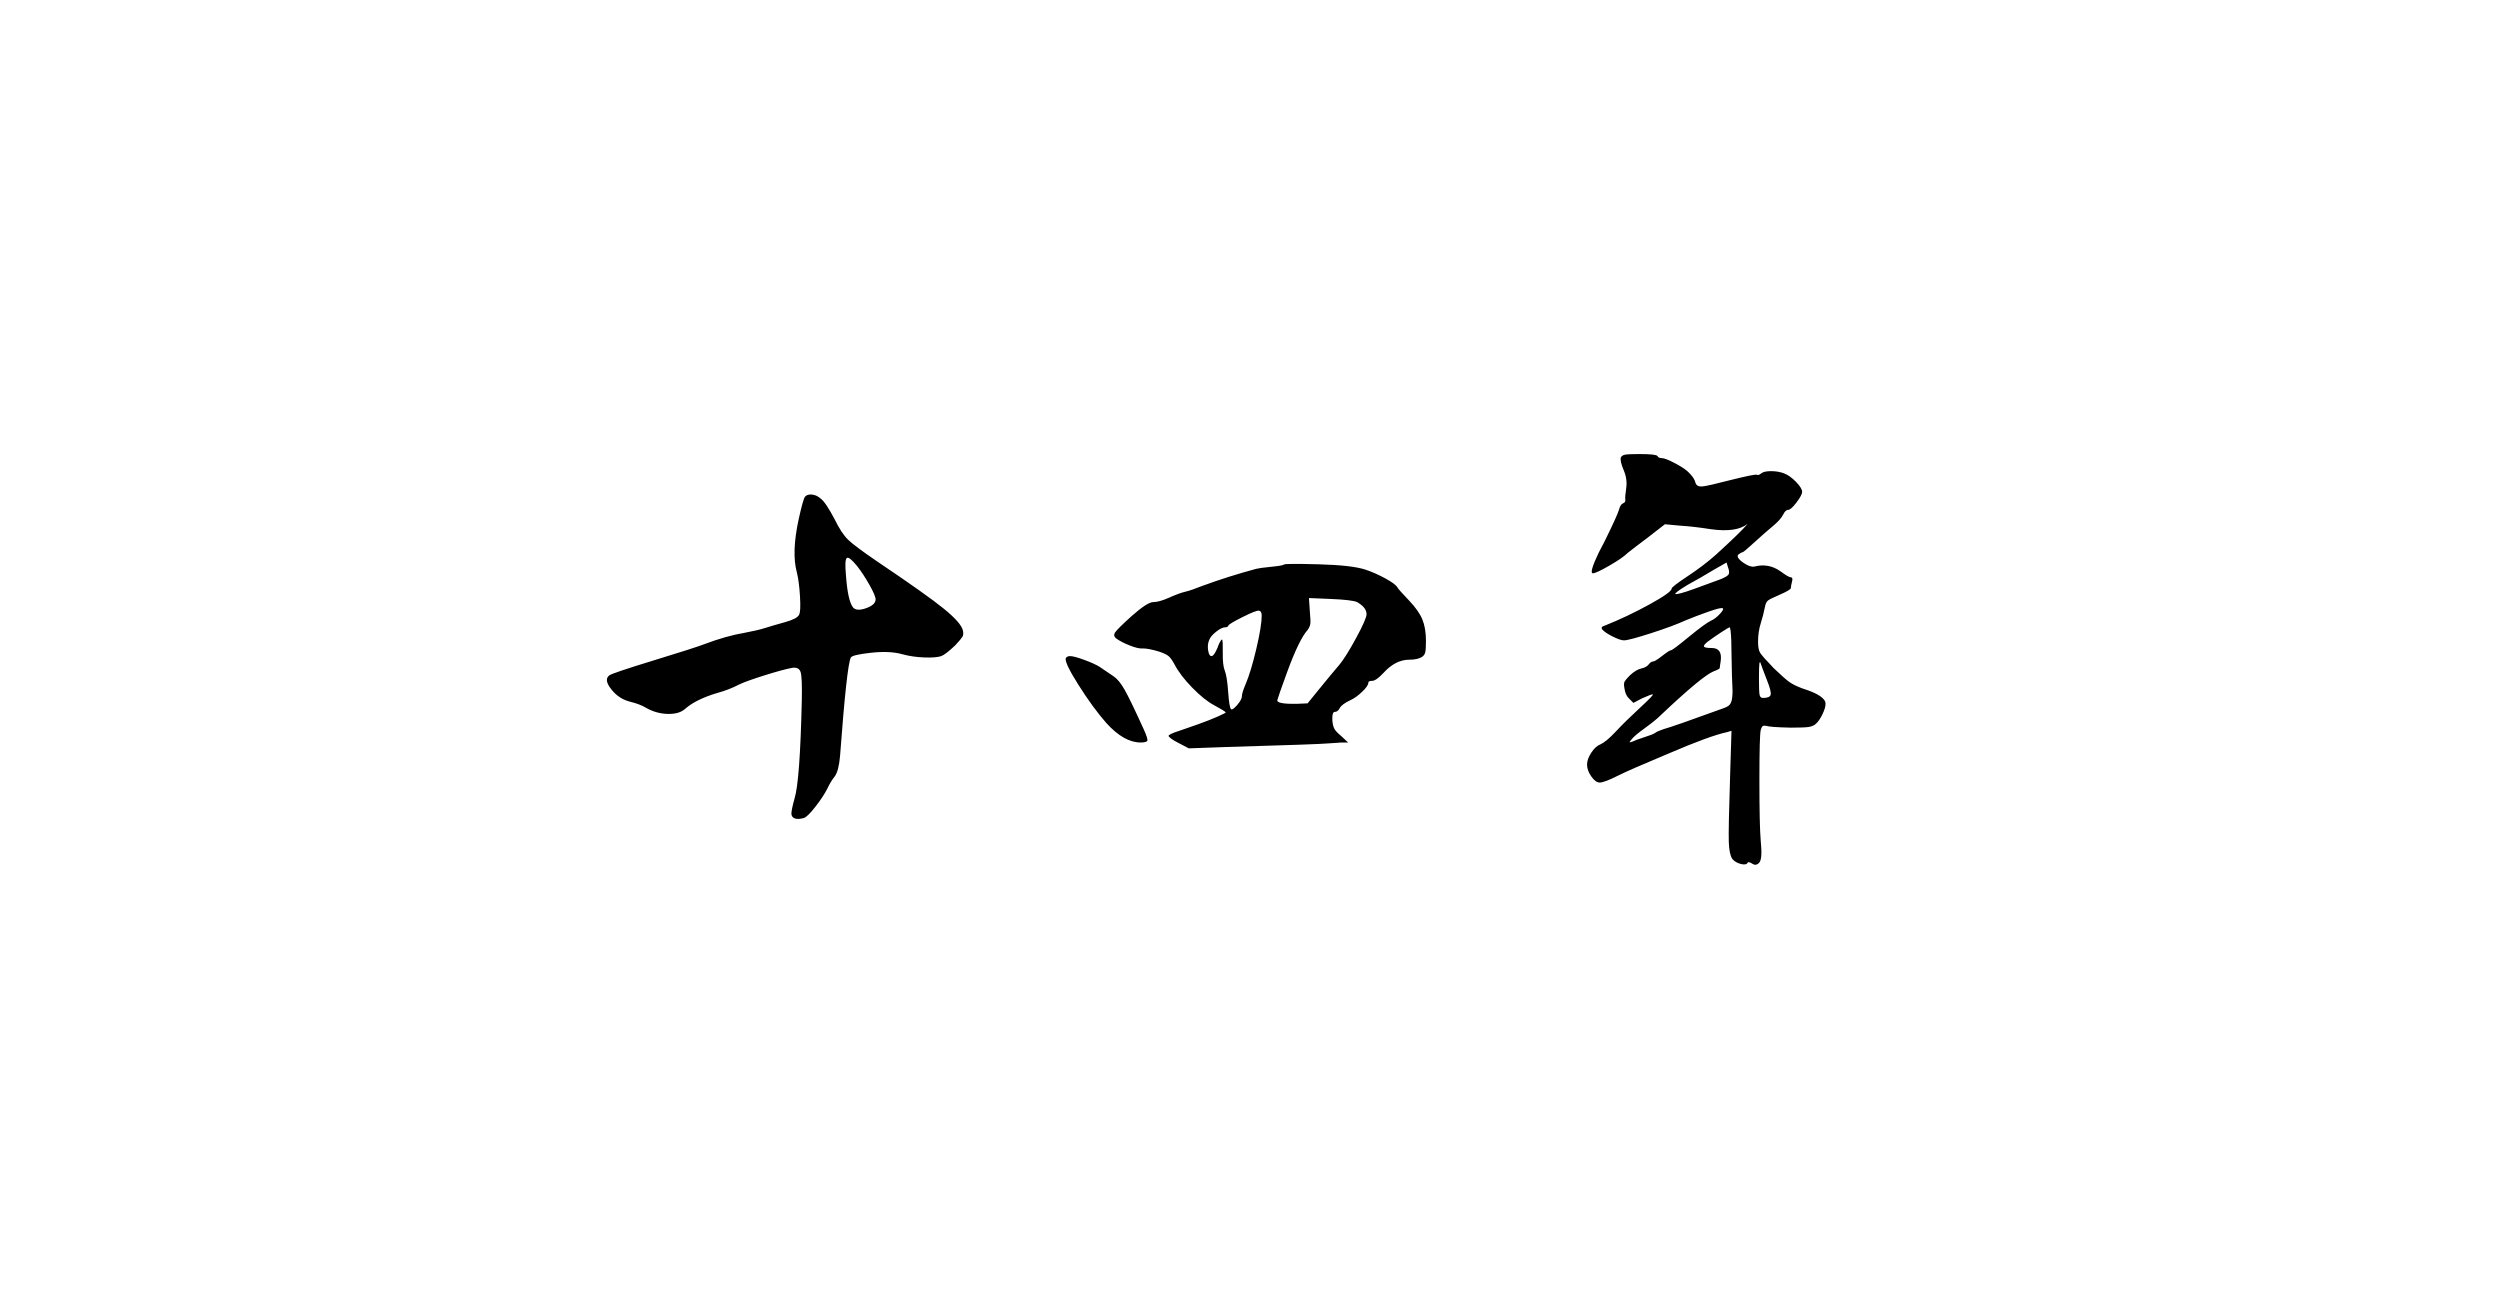
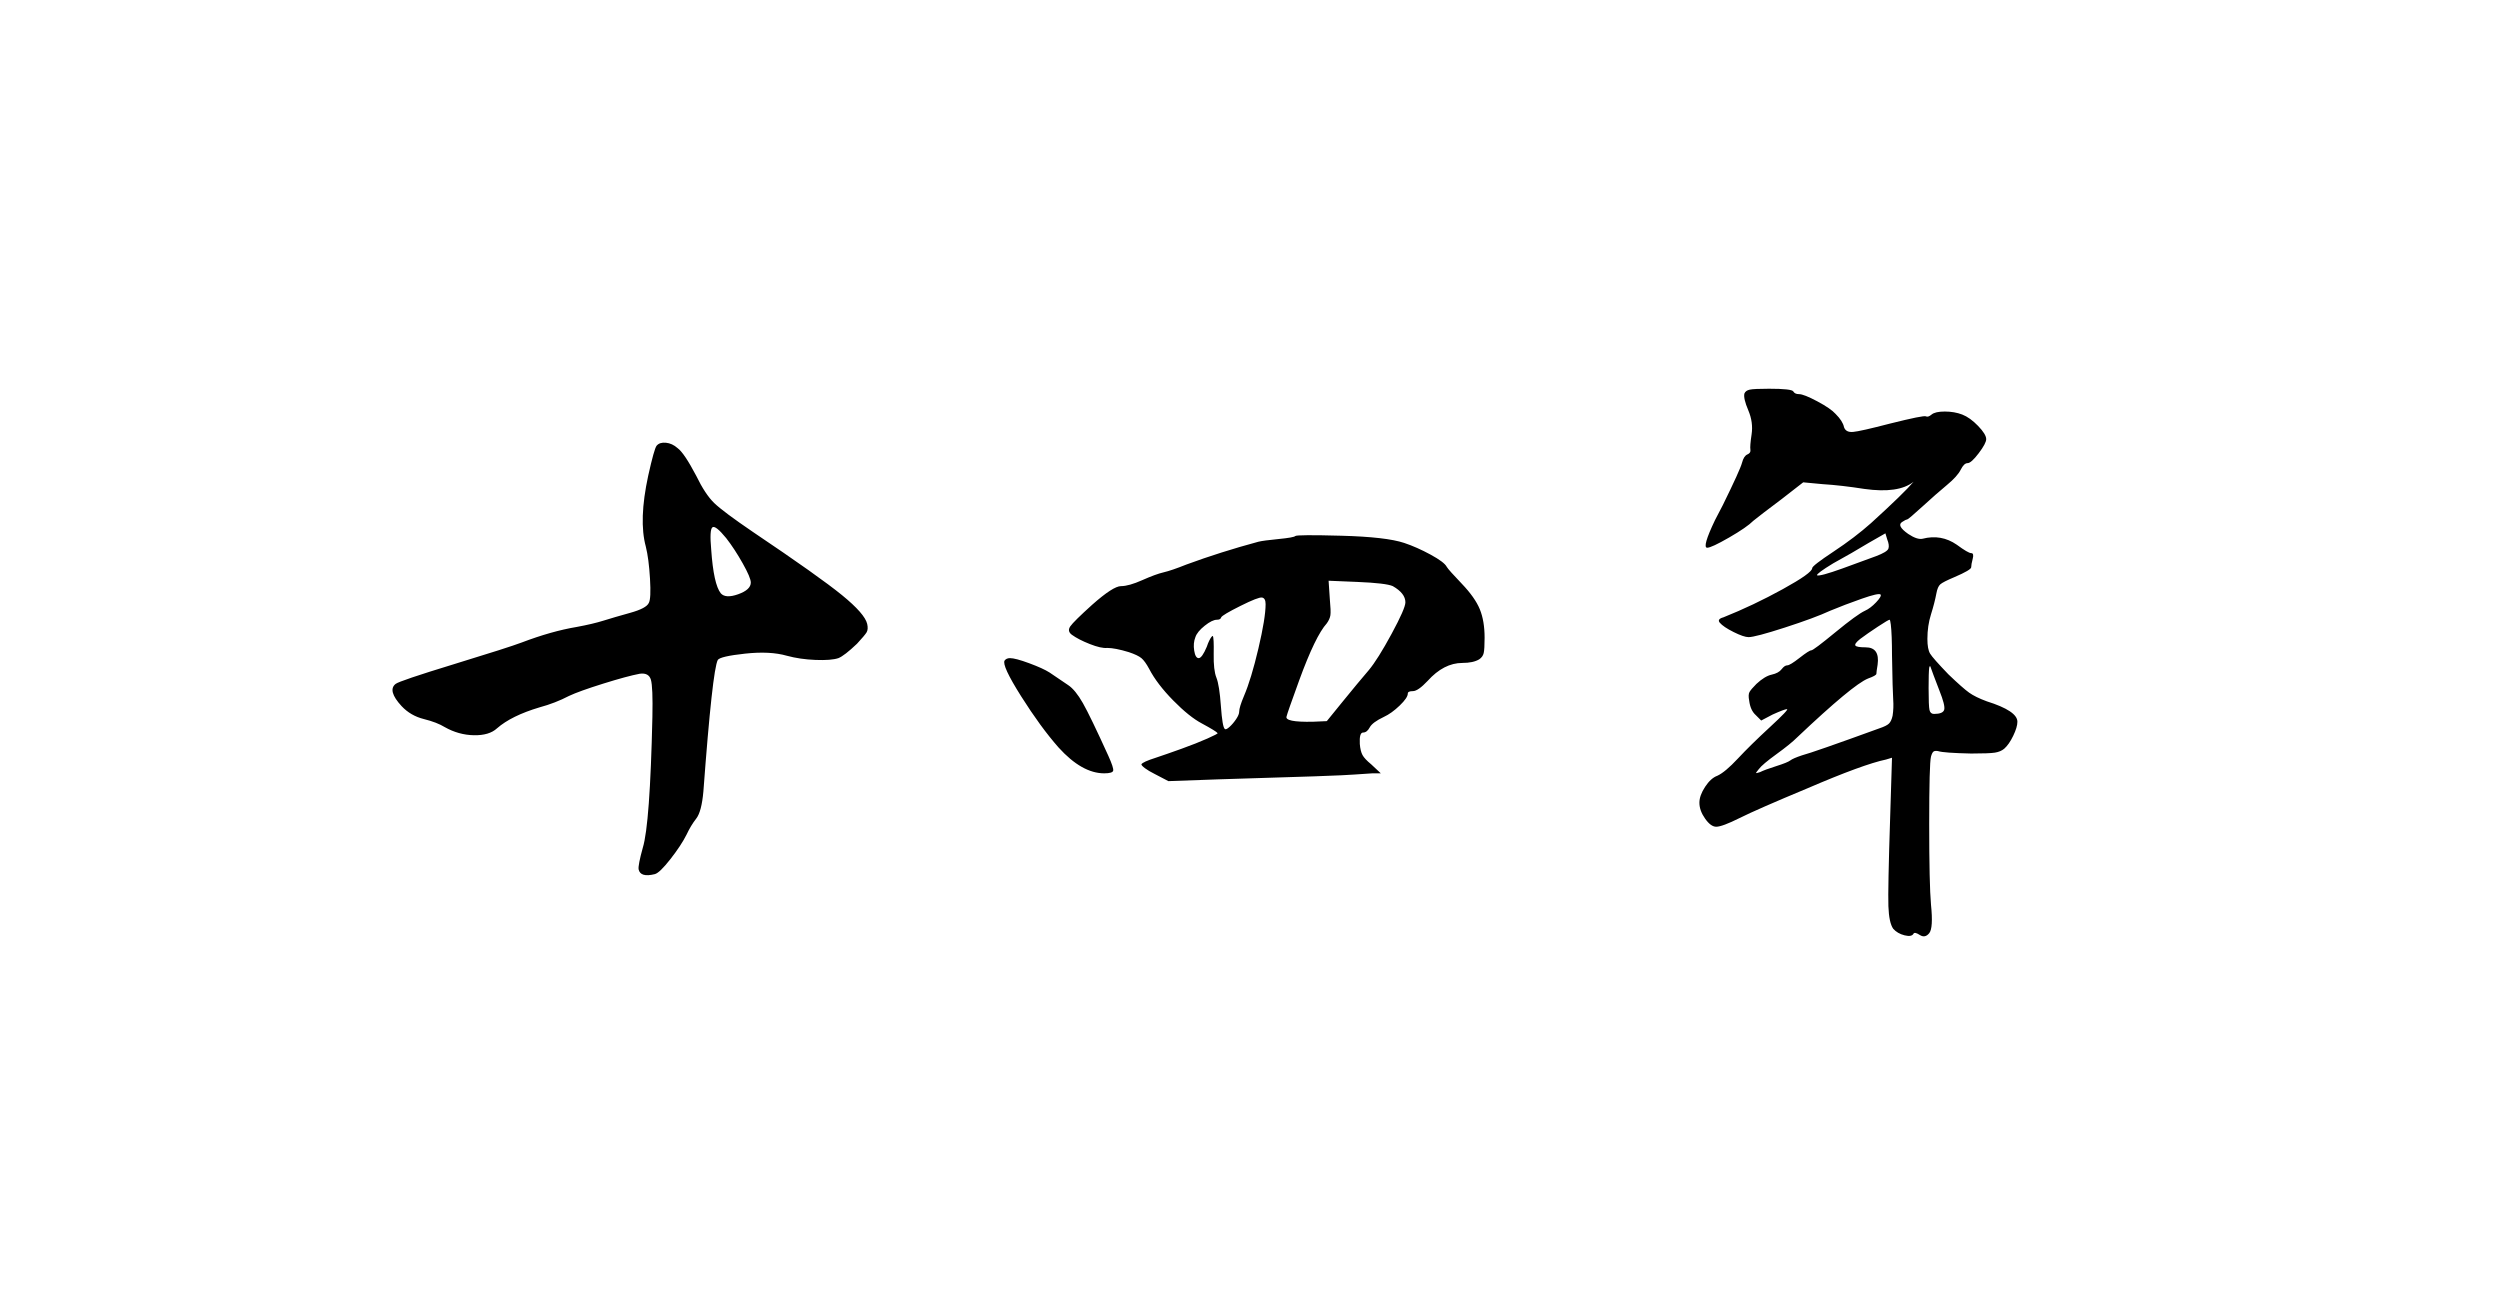
- <svg xmlns="http://www.w3.org/2000/svg" fill="none" version="1.1" width="200" height="104" viewBox="0 0 200 104">
+ <svg xmlns="http://www.w3.org/2000/svg" fill="none" version="1.1" width="150" height="78" viewBox="0 0 150 78">
  <g>
+     <g />
    <g>
-       <path d="M64.396,39.744Q64.576,39.528,64.954,39.564Q65.332,39.6,65.656,39.888Q66.052,40.176,66.772,41.544Q67.312,42.66,67.852,43.182Q68.392,43.704,70.192,44.928Q74.152,47.592,75.52,48.708Q76.888,49.824,77.032,50.436Q77.104,50.76,76.996,50.94Q76.888,51.12,76.42,51.624Q75.664,52.344,75.304,52.488Q74.872,52.632,73.936,52.596Q73,52.56,72.208,52.344Q71.2,52.056,69.706,52.218Q68.212,52.38,68.068,52.596Q67.744,53.208,67.204,60.48Q67.096,61.704,66.772,62.118Q66.448,62.532,66.196,63.072Q65.872,63.72,65.224,64.548Q64.576,65.376,64.288,65.448Q63.424,65.664,63.316,65.16Q63.28,64.908,63.568,63.864Q64,62.46,64.144,56.016Q64.18,54.216,64.054,53.784Q63.928,53.352,63.388,53.424Q62.632,53.568,61.192,54.018Q59.752,54.468,59.14,54.756Q58.312,55.188,57.376,55.44Q55.684,55.944,54.82,56.7Q54.352,57.132,53.434,57.114Q52.516,57.096,51.688,56.628Q51.22,56.34,50.428,56.142Q49.636,55.944,49.096,55.368Q48.232,54.432,48.736,54.036Q48.952,53.856,52.246,52.848Q55.54,51.84,56.296,51.552Q58.096,50.868,59.608,50.616Q60.58,50.436,61.21,50.238Q61.84,50.04,62.812,49.77Q63.784,49.5,63.928,49.176Q64.072,48.924,64,47.718Q63.928,46.512,63.748,45.792Q63.316,44.208,63.892,41.544Q64.252,39.924,64.396,39.744ZM68.572,45.288Q67.924,44.496,67.744,44.64Q67.564,44.784,67.672,45.972Q67.816,48.06,68.248,48.6Q68.536,48.924,69.292,48.654Q70.048,48.384,70.048,47.952Q70.048,47.664,69.562,46.8Q69.076,45.936,68.572,45.288ZM85.276,52.632Q85.384,52.488,85.6,52.488Q85.924,52.488,86.752,52.794Q87.58,53.1,87.976,53.352Q88.516,53.712,89.092,54.108Q89.524,54.396,89.974,55.188Q90.424,55.98,91.504,58.356Q91.828,59.076,91.792,59.238Q91.756,59.4,91.252,59.4Q89.92,59.4,88.516,57.852Q87.436,56.628,86.266,54.774Q85.096,52.92,85.276,52.632ZM101.71,45.342Q102.628,45.252,102.718,45.162Q102.808,45.072,105.49,45.144Q108.172,45.216,109.252,45.576Q110.008,45.828,110.836,46.278Q111.664,46.728,111.808,47.016Q111.916,47.196,112.708,48.024Q113.5,48.852,113.788,49.554Q114.076,50.256,114.076,51.264Q114.076,51.948,114.022,52.182Q113.968,52.416,113.752,52.56Q113.392,52.776,112.744,52.776Q111.628,52.776,110.656,53.856Q110.08,54.468,109.774,54.468Q109.468,54.468,109.468,54.612Q109.468,54.864,108.982,55.332Q108.496,55.8,108.028,56.016Q107.344,56.34,107.182,56.646Q107.02,56.952,106.786,56.952Q106.552,56.952,106.588,57.636Q106.624,58.068,106.75,58.302Q106.876,58.536,107.272,58.86L107.848,59.4L107.344,59.4Q106.804,59.436,106.264,59.472Q105.544,59.544,98.128,59.76L95.104,59.868L94.276,59.436Q93.916,59.256,93.7,59.094Q93.484,58.932,93.484,58.86Q93.556,58.716,94.348,58.464Q94.996,58.248,95.896,57.924Q96.796,57.6,97.444,57.312Q98.092,57.024,98.056,56.988Q97.984,56.88,97.12,56.412Q96.364,56.016,95.392,55.026Q94.42,54.036,93.952,53.136Q93.7,52.668,93.484,52.488Q93.268,52.308,92.728,52.128Q91.9,51.876,91.432,51.876Q91.072,51.912,90.388,51.642Q89.704,51.372,89.308,51.084Q89.02,50.868,89.218,50.58Q89.416,50.292,90.532,49.284Q91.792,48.168,92.26,48.168Q92.728,48.168,93.538,47.808Q94.348,47.448,94.816,47.34Q95.284,47.232,96.184,46.872Q98.236,46.116,100.504,45.504Q100.792,45.432,101.71,45.342ZM108.568,48.168Q108.172,47.988,106.444,47.916L104.716,47.844L104.788,48.924Q104.86,49.68,104.824,49.914Q104.788,50.148,104.608,50.4Q103.924,51.156,102.952,53.82Q102.232,55.8,102.196,55.98Q102.052,56.34,103.78,56.304L104.608,56.268L105.544,55.116Q106.48,53.964,107.128,53.208Q107.668,52.56,108.496,51.03Q109.324,49.5,109.324,49.14Q109.324,48.6,108.568,48.168ZM100.936,49.248Q100.936,48.888,100.72,48.852Q100.504,48.816,99.424,49.356Q98.344,49.896,98.272,50.04Q98.236,50.184,98.02,50.184Q97.732,50.184,97.282,50.544Q96.832,50.904,96.724,51.228Q96.58,51.588,96.652,52.038Q96.724,52.488,96.922,52.488Q97.12,52.488,97.408,51.804Q97.48,51.588,97.552,51.444Q97.624,51.3,97.678,51.228Q97.732,51.156,97.768,51.156Q97.84,51.264,97.822,52.236Q97.804,53.208,97.984,53.658Q98.164,54.108,98.254,55.368Q98.344,56.628,98.488,56.736Q98.56,56.808,98.776,56.61Q98.992,56.412,99.172,56.142Q99.352,55.872,99.352,55.692Q99.352,55.44,99.64,54.756Q100.072,53.748,100.504,51.912Q100.936,50.076,100.936,49.248ZM129.664,36.612Q129.736,36.432,129.988,36.378Q130.24,36.324,131.14,36.324Q132.508,36.324,132.598,36.486Q132.688,36.648,132.94,36.648Q133.228,36.648,134.038,37.08Q134.848,37.512,135.136,37.836Q135.568,38.268,135.64,38.628Q135.748,38.952,136.18,38.916Q136.612,38.88,138.412,38.412Q140.428,37.908,140.554,37.98Q140.68,38.052,140.896,37.872Q141.112,37.692,141.688,37.692Q142.264,37.692,142.732,37.872Q143.2,38.052,143.686,38.556Q144.172,39.06,144.172,39.348Q144.172,39.6,143.722,40.194Q143.272,40.788,143.056,40.788Q142.84,40.788,142.642,41.184Q142.444,41.58,141.814,42.102Q141.184,42.624,140.338,43.398Q139.492,44.172,139.42,44.172Q139.348,44.172,139.132,44.316Q138.772,44.532,139.492,45.036Q140.032,45.396,140.356,45.324Q141.472,45.036,142.408,45.684Q143.092,46.188,143.272,46.188Q143.452,46.188,143.362,46.53Q143.272,46.872,143.272,47.034Q143.272,47.196,142.264,47.628Q141.58,47.916,141.418,48.06Q141.256,48.204,141.184,48.6Q141.076,49.176,140.86,49.86Q140.644,50.544,140.644,51.336Q140.644,51.948,140.806,52.218Q140.968,52.488,141.904,53.46Q142.768,54.288,143.146,54.558Q143.524,54.828,144.208,55.08Q146.044,55.656,146.044,56.304Q146.044,56.628,145.792,57.15Q145.54,57.672,145.252,57.924Q145.036,58.104,144.694,58.158Q144.352,58.212,143.272,58.212Q141.616,58.176,141.292,58.068Q141.112,58.032,141.022,58.086Q140.932,58.14,140.86,58.392Q140.752,58.824,140.752,62.442Q140.752,66.06,140.86,67.284Q141.004,68.688,140.752,68.994Q140.5,69.3,140.194,69.102Q139.888,68.904,139.816,69.012Q139.708,69.228,139.276,69.12Q138.844,69.012,138.592,68.724Q138.34,68.364,138.304,67.374Q138.268,66.384,138.412,61.956L138.52,58.464L138.16,58.572Q136.792,58.86,133.444,60.3Q130.42,61.56,129.376,62.082Q128.332,62.604,127.972,62.604Q127.648,62.604,127.306,62.118Q126.964,61.632,126.964,61.164Q126.964,60.732,127.306,60.21Q127.648,59.688,128.044,59.544Q128.512,59.328,129.268,58.518Q130.024,57.708,131.194,56.628Q132.364,55.548,132.22,55.548Q132.076,55.548,131.356,55.872L130.672,56.232L130.348,55.908Q130.024,55.62,129.952,55.044Q129.88,54.684,129.97,54.522Q130.06,54.36,130.384,54.036Q130.888,53.568,131.302,53.478Q131.716,53.388,131.896,53.154Q132.076,52.92,132.238,52.92Q132.4,52.92,132.976,52.47Q133.552,52.02,133.678,52.02Q133.804,52.02,135.118,50.94Q136.432,49.86,136.9,49.644Q137.224,49.5,137.566,49.14Q137.908,48.78,137.836,48.672Q137.728,48.564,136.702,48.924Q135.676,49.284,134.812,49.644Q133.876,50.076,132.094,50.652Q130.312,51.228,129.916,51.228Q129.628,51.228,129.016,50.922Q128.404,50.616,128.188,50.364Q128.008,50.148,128.404,50.04Q130.204,49.32,131.968,48.348Q133.732,47.376,133.732,47.088Q133.732,46.944,135.01,46.098Q136.288,45.252,137.26,44.388Q139.24,42.588,139.816,41.904Q138.916,42.624,136.864,42.336Q135.496,42.12,134.344,42.048L133.192,41.94L131.896,42.948Q130.6,43.92,130.204,44.244Q129.808,44.64,128.746,45.252Q127.684,45.864,127.432,45.864Q127.108,45.864,127.9,44.208Q128.08,43.848,128.368,43.308Q129.412,41.184,129.52,40.77Q129.628,40.356,129.844,40.266Q130.06,40.176,130.024,39.978Q129.988,39.78,130.096,39.06Q130.204,38.34,129.898,37.62Q129.592,36.9,129.664,36.612ZM137.566,46.368Q138.232,46.116,138.304,45.918Q138.376,45.72,138.232,45.36L138.124,45L137.116,45.576Q136.108,46.188,134.992,46.8Q133.984,47.412,134.02,47.52Q134.2,47.592,135.55,47.106Q136.9,46.62,137.566,46.368ZM138.52,52.308Q138.52,51.732,138.502,51.246Q138.484,50.76,138.448,50.472Q138.412,50.184,138.376,50.184Q138.304,50.184,137.674,50.598Q137.044,51.012,136.612,51.336Q136.252,51.624,136.324,51.732Q136.396,51.84,136.936,51.84Q137.8,51.84,137.656,52.884Q137.584,53.316,137.584,53.424Q137.584,53.532,137.08,53.712Q136.18,54.072,132.832,57.24Q132.436,57.636,131.59,58.248Q130.744,58.86,130.528,59.148Q130.348,59.364,130.366,59.382Q130.384,59.4,130.6,59.328Q130.888,59.184,131.572,58.968Q132.256,58.752,132.418,58.626Q132.58,58.5,133.12,58.32Q133.804,58.14,137.764,56.7Q138.196,56.556,138.34,56.412Q138.484,56.268,138.556,55.944Q138.628,55.476,138.592,54.972Q138.556,54.468,138.52,52.308ZM141.364,54.432Q140.932,53.316,140.824,52.992Q140.788,52.92,140.752,53.064Q140.716,53.352,140.716,54.288Q140.716,55.368,140.77,55.602Q140.824,55.836,141.04,55.836Q141.58,55.836,141.652,55.584Q141.724,55.332,141.364,54.432Z" fill="#000000" fill-opacity="1" />
+       <path d="M39.396,26.744Q39.576,26.528,39.954,26.564Q40.332,26.6,40.656,26.888Q41.052,27.176,41.772,28.544Q42.312,29.66,42.852,30.182Q43.392,30.704,45.192,31.928Q49.152,34.592,50.52,35.708Q51.888,36.824,52.032,37.436Q52.104,37.76,51.996,37.94Q51.888,38.12,51.42,38.624Q50.664,39.344,50.304,39.488Q49.872,39.632,48.936,39.596Q48,39.56,47.208,39.344Q46.2,39.056,44.706,39.218Q43.212,39.38,43.068,39.596Q42.744,40.208,42.204,47.48Q42.096,48.704,41.772,49.118Q41.448,49.532,41.196,50.072Q40.872,50.72,40.224,51.548Q39.576,52.376,39.288,52.448Q38.424,52.664,38.316,52.16Q38.28,51.908,38.568,50.864Q39,49.46,39.144,43.016Q39.18,41.216,39.054,40.784Q38.928,40.352,38.388,40.424Q37.632,40.568,36.192,41.018Q34.752,41.468,34.14,41.756Q33.312,42.188,32.376,42.44Q30.684,42.944,29.82,43.7Q29.352,44.132,28.434,44.114Q27.516,44.096,26.688,43.628Q26.22,43.34,25.428,43.142Q24.636,42.944,24.096,42.368Q23.232,41.432,23.736,41.036Q23.952,40.856,27.246,39.848Q30.54,38.84,31.296,38.552Q33.096,37.868,34.608,37.616Q35.58,37.436,36.21,37.238Q36.84,37.04,37.812,36.77Q38.784,36.5,38.928,36.176Q39.072,35.924,39,34.718Q38.928,33.512,38.748,32.792Q38.316,31.208,38.892,28.544Q39.252,26.924,39.396,26.744ZM43.572,32.288Q42.924,31.496,42.744,31.64Q42.564,31.784,42.672,32.972Q42.816,35.06,43.248,35.6Q43.536,35.924,44.292,35.654Q45.048,35.384,45.048,34.952Q45.048,34.664,44.562,33.8Q44.076,32.936,43.572,32.288ZM60.276,39.632Q60.384,39.488,60.6,39.488Q60.924,39.488,61.752,39.794Q62.58,40.1,62.976,40.352Q63.516,40.712,64.092,41.108Q64.524,41.396,64.974,42.188Q65.424,42.98,66.504,45.356Q66.828,46.076,66.792,46.238Q66.756,46.4,66.252,46.4Q64.92,46.4,63.516,44.852Q62.436,43.628,61.266,41.774Q60.096,39.92,60.276,39.632ZM76.71,32.342Q77.628,32.252,77.718,32.162Q77.808,32.072,80.49,32.144Q83.172,32.216,84.252,32.576Q85.008,32.828,85.836,33.278Q86.664,33.728,86.808,34.016Q86.916,34.196,87.708,35.024Q88.5,35.852,88.788,36.554Q89.076,37.256,89.076,38.264Q89.076,38.948,89.022,39.182Q88.968,39.416,88.752,39.56Q88.392,39.776,87.744,39.776Q86.628,39.776,85.656,40.856Q85.08,41.468,84.774,41.468Q84.468,41.468,84.468,41.612Q84.468,41.864,83.982,42.332Q83.496,42.8,83.028,43.016Q82.344,43.34,82.182,43.646Q82.02,43.952,81.786,43.952Q81.552,43.952,81.588,44.636Q81.624,45.068,81.75,45.302Q81.876,45.536,82.272,45.86L82.848,46.4L82.344,46.4Q81.804,46.436,81.264,46.472Q80.544,46.544,73.128,46.76L70.104,46.868L69.276,46.436Q68.916,46.256,68.7,46.094Q68.484,45.932,68.484,45.86Q68.556,45.716,69.348,45.464Q69.996,45.248,70.896,44.924Q71.796,44.6,72.444,44.312Q73.092,44.024,73.056,43.988Q72.984,43.88,72.12,43.412Q71.364,43.016,70.392,42.026Q69.42,41.036,68.952,40.136Q68.7,39.668,68.484,39.488Q68.268,39.308,67.728,39.128Q66.9,38.876,66.432,38.876Q66.072,38.912,65.388,38.642Q64.704,38.372,64.308,38.084Q64.02,37.868,64.218,37.58Q64.416,37.292,65.532,36.284Q66.792,35.168,67.26,35.168Q67.728,35.168,68.538,34.808Q69.348,34.448,69.816,34.34Q70.284,34.232,71.184,33.872Q73.236,33.116,75.504,32.504Q75.792,32.432,76.71,32.342ZM83.568,35.168Q83.172,34.988,81.444,34.916L79.716,34.844L79.788,35.924Q79.86,36.68,79.824,36.914Q79.788,37.148,79.608,37.4Q78.924,38.156,77.952,40.82Q77.232,42.8,77.196,42.98Q77.052,43.34,78.78,43.304L79.608,43.268L80.544,42.116Q81.48,40.964,82.128,40.208Q82.668,39.56,83.496,38.03Q84.324,36.5,84.324,36.14Q84.324,35.6,83.568,35.168ZM75.936,36.248Q75.936,35.888,75.72,35.852Q75.504,35.816,74.424,36.356Q73.344,36.896,73.272,37.04Q73.236,37.184,73.02,37.184Q72.732,37.184,72.282,37.544Q71.832,37.904,71.724,38.228Q71.58,38.588,71.652,39.038Q71.724,39.488,71.922,39.488Q72.12,39.488,72.408,38.804Q72.48,38.588,72.552,38.444Q72.624,38.3,72.678,38.228Q72.732,38.156,72.768,38.156Q72.84,38.264,72.822,39.236Q72.804,40.208,72.984,40.658Q73.164,41.108,73.254,42.368Q73.344,43.628,73.488,43.736Q73.56,43.808,73.776,43.61Q73.992,43.412,74.172,43.142Q74.352,42.872,74.352,42.692Q74.352,42.44,74.64,41.756Q75.072,40.748,75.504,38.912Q75.936,37.076,75.936,36.248ZM104.664,23.612Q104.736,23.432,104.988,23.378Q105.24,23.324,106.14,23.324Q107.508,23.324,107.598,23.486Q107.688,23.648,107.94,23.648Q108.228,23.648,109.038,24.08Q109.848,24.512,110.136,24.836Q110.568,25.268,110.64,25.628Q110.748,25.952,111.18,25.916Q111.612,25.88,113.412,25.412Q115.428,24.908,115.554,24.98Q115.68,25.052,115.896,24.872Q116.112,24.692,116.688,24.692Q117.264,24.692,117.732,24.872Q118.2,25.052,118.686,25.556Q119.172,26.06,119.172,26.348Q119.172,26.6,118.722,27.194Q118.272,27.788,118.056,27.788Q117.84,27.788,117.642,28.184Q117.444,28.58,116.814,29.102Q116.184,29.624,115.338,30.398Q114.492,31.172,114.42,31.172Q114.348,31.172,114.132,31.316Q113.772,31.532,114.492,32.036Q115.032,32.396,115.356,32.324Q116.472,32.036,117.408,32.684Q118.092,33.188,118.272,33.188Q118.452,33.188,118.362,33.53Q118.272,33.872,118.272,34.034Q118.272,34.196,117.264,34.628Q116.58,34.916,116.418,35.06Q116.256,35.204,116.184,35.6Q116.076,36.176,115.86,36.86Q115.644,37.544,115.644,38.336Q115.644,38.948,115.806,39.218Q115.968,39.488,116.904,40.46Q117.768,41.288,118.146,41.558Q118.524,41.828,119.208,42.08Q121.044,42.656,121.044,43.304Q121.044,43.628,120.792,44.15Q120.54,44.672,120.252,44.924Q120.036,45.104,119.694,45.158Q119.352,45.212,118.272,45.212Q116.616,45.176,116.292,45.068Q116.112,45.032,116.022,45.086Q115.932,45.14,115.86,45.392Q115.752,45.824,115.752,49.442Q115.752,53.06,115.86,54.284Q116.004,55.688,115.752,55.994Q115.5,56.3,115.194,56.102Q114.888,55.904,114.816,56.012Q114.708,56.228,114.276,56.12Q113.844,56.012,113.592,55.724Q113.34,55.364,113.304,54.374Q113.268,53.384,113.412,48.956L113.52,45.464L113.16,45.572Q111.792,45.86,108.444,47.3Q105.42,48.56,104.376,49.082Q103.332,49.604,102.972,49.604Q102.648,49.604,102.306,49.118Q101.964,48.632,101.964,48.164Q101.964,47.732,102.306,47.21Q102.648,46.688,103.044,46.544Q103.512,46.328,104.268,45.518Q105.024,44.708,106.194,43.628Q107.364,42.548,107.22,42.548Q107.076,42.548,106.356,42.872L105.672,43.232L105.348,42.908Q105.024,42.62,104.952,42.044Q104.88,41.684,104.97,41.522Q105.06,41.36,105.384,41.036Q105.888,40.568,106.302,40.478Q106.716,40.388,106.896,40.154Q107.076,39.92,107.238,39.92Q107.4,39.92,107.976,39.47Q108.552,39.02,108.678,39.02Q108.804,39.02,110.118,37.94Q111.432,36.86,111.9,36.644Q112.224,36.5,112.566,36.14Q112.908,35.78,112.836,35.672Q112.728,35.564,111.702,35.924Q110.676,36.284,109.812,36.644Q108.876,37.076,107.094,37.652Q105.312,38.228,104.916,38.228Q104.628,38.228,104.016,37.922Q103.404,37.616,103.188,37.364Q103.008,37.148,103.404,37.04Q105.204,36.32,106.968,35.348Q108.732,34.376,108.732,34.088Q108.732,33.944,110.01,33.098Q111.288,32.252,112.26,31.388Q114.24,29.588,114.816,28.904Q113.916,29.624,111.864,29.336Q110.496,29.12,109.344,29.048L108.192,28.94L106.896,29.948Q105.6,30.92,105.204,31.244Q104.808,31.64,103.746,32.252Q102.684,32.864,102.432,32.864Q102.108,32.864,102.9,31.208Q103.08,30.848,103.368,30.308Q104.412,28.184,104.52,27.77Q104.628,27.356,104.844,27.266Q105.06,27.176,105.024,26.978Q104.988,26.78,105.096,26.06Q105.204,25.34,104.898,24.62Q104.592,23.9,104.664,23.612ZM112.566,33.368Q113.232,33.116,113.304,32.918Q113.376,32.72,113.232,32.36L113.124,32L112.116,32.576Q111.108,33.188,109.992,33.8Q108.984,34.412,109.02,34.52Q109.2,34.592,110.55,34.106Q111.9,33.62,112.566,33.368ZM113.52,39.308Q113.52,38.732,113.502,38.246Q113.484,37.76,113.448,37.472Q113.412,37.184,113.376,37.184Q113.304,37.184,112.674,37.598Q112.044,38.012,111.612,38.336Q111.252,38.624,111.324,38.732Q111.396,38.84,111.936,38.84Q112.8,38.84,112.656,39.884Q112.584,40.316,112.584,40.424Q112.584,40.532,112.08,40.712Q111.18,41.072,107.832,44.24Q107.436,44.636,106.59,45.248Q105.744,45.86,105.528,46.148Q105.348,46.364,105.366,46.382Q105.384,46.4,105.6,46.328Q105.888,46.184,106.572,45.968Q107.256,45.752,107.418,45.626Q107.58,45.5,108.12,45.32Q108.804,45.14,112.764,43.7Q113.196,43.556,113.34,43.412Q113.484,43.268,113.556,42.944Q113.628,42.476,113.592,41.972Q113.556,41.468,113.52,39.308ZM116.364,41.432Q115.932,40.316,115.824,39.992Q115.788,39.92,115.752,40.064Q115.716,40.352,115.716,41.288Q115.716,42.368,115.77,42.602Q115.824,42.836,116.04,42.836Q116.58,42.836,116.652,42.584Q116.724,42.332,116.364,41.432Z" fill="#000000" fill-opacity="1" />
    </g>
  </g>
</svg>
